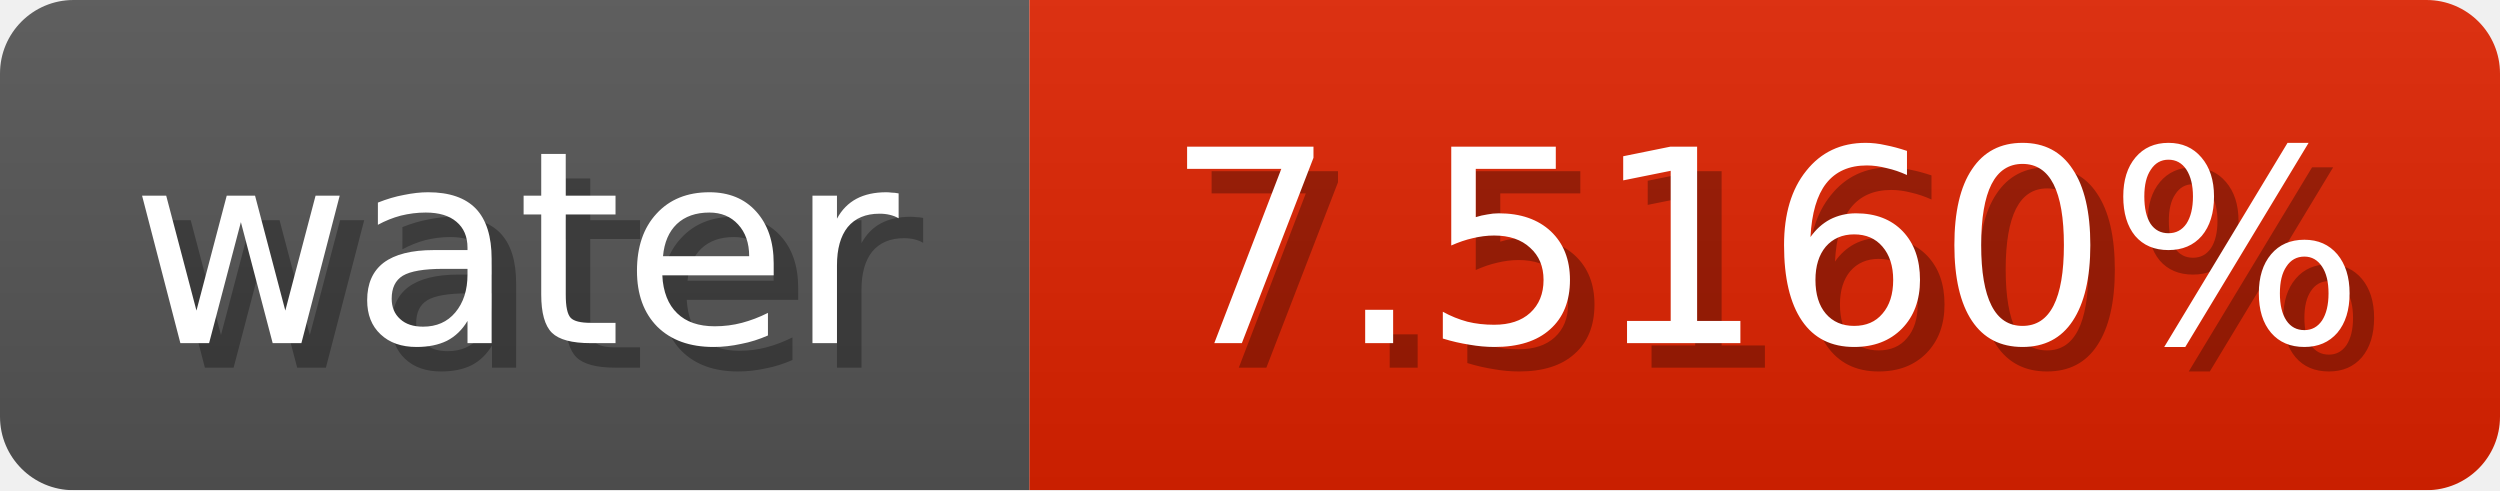
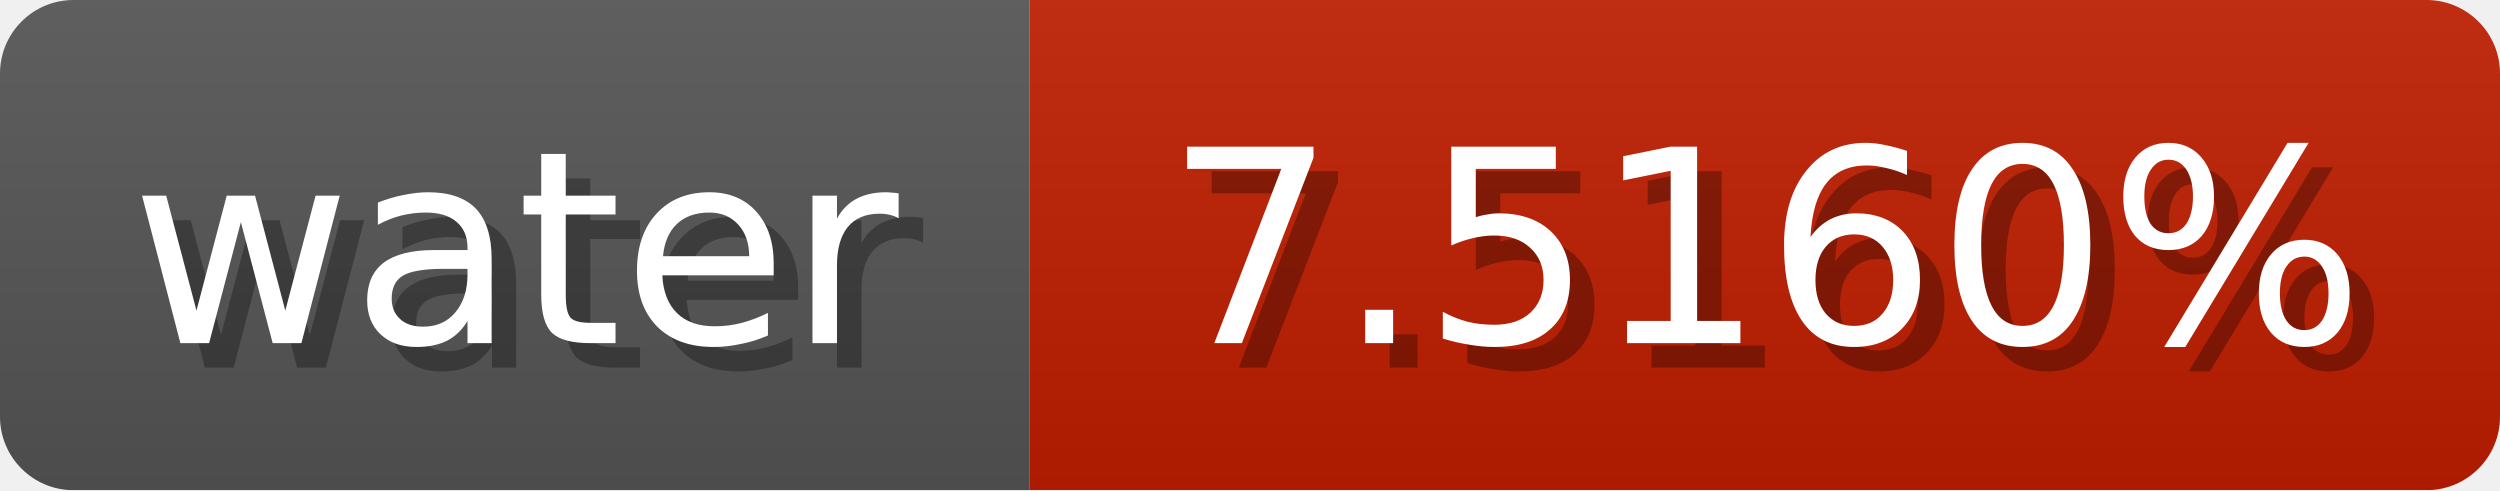
<svg xmlns="http://www.w3.org/2000/svg" width="102" height="20">
  <linearGradient id="b" x2="0" y2="100%">
    <stop offset="0" stop-color="#bbb" stop-opacity=".1" />
    <stop offset="1" stop-opacity=".1" />
  </linearGradient>
  <mask id="anybadge_1">
    <rect width="102" height="20" rx="3" fill="#fff" />
  </mask>
  <g mask="url(#anybadge_1)">
    <path fill="#555" d="M0 0h42v20H0z" />
-     <path fill="#e02200" d="M42 0h60v20H42z" />
+     <path fill="#c01d00" d="M42 0h60v20H42z" />
    <path fill="url(#b)" d="M0 0h102v20H0z" />
  </g>
  <g fill="#fff" text-anchor="middle" font-family="DejaVu Sans,Verdana,Geneva,sans-serif" font-size="11">
    <text x="22.0" y="15" fill="#010101" fill-opacity=".3">water</text>
    <text x="21.0" y="14">water</text>
  </g>
  <g fill="#fff" text-anchor="middle" font-family="DejaVu Sans,Verdana,Geneva,sans-serif" font-size="11">
    <text x="73.0" y="15" fill="#010101" fill-opacity=".3">7.5160%</text>
    <text x="72.0" y="14">7.5160%</text>
  </g>
</svg>
